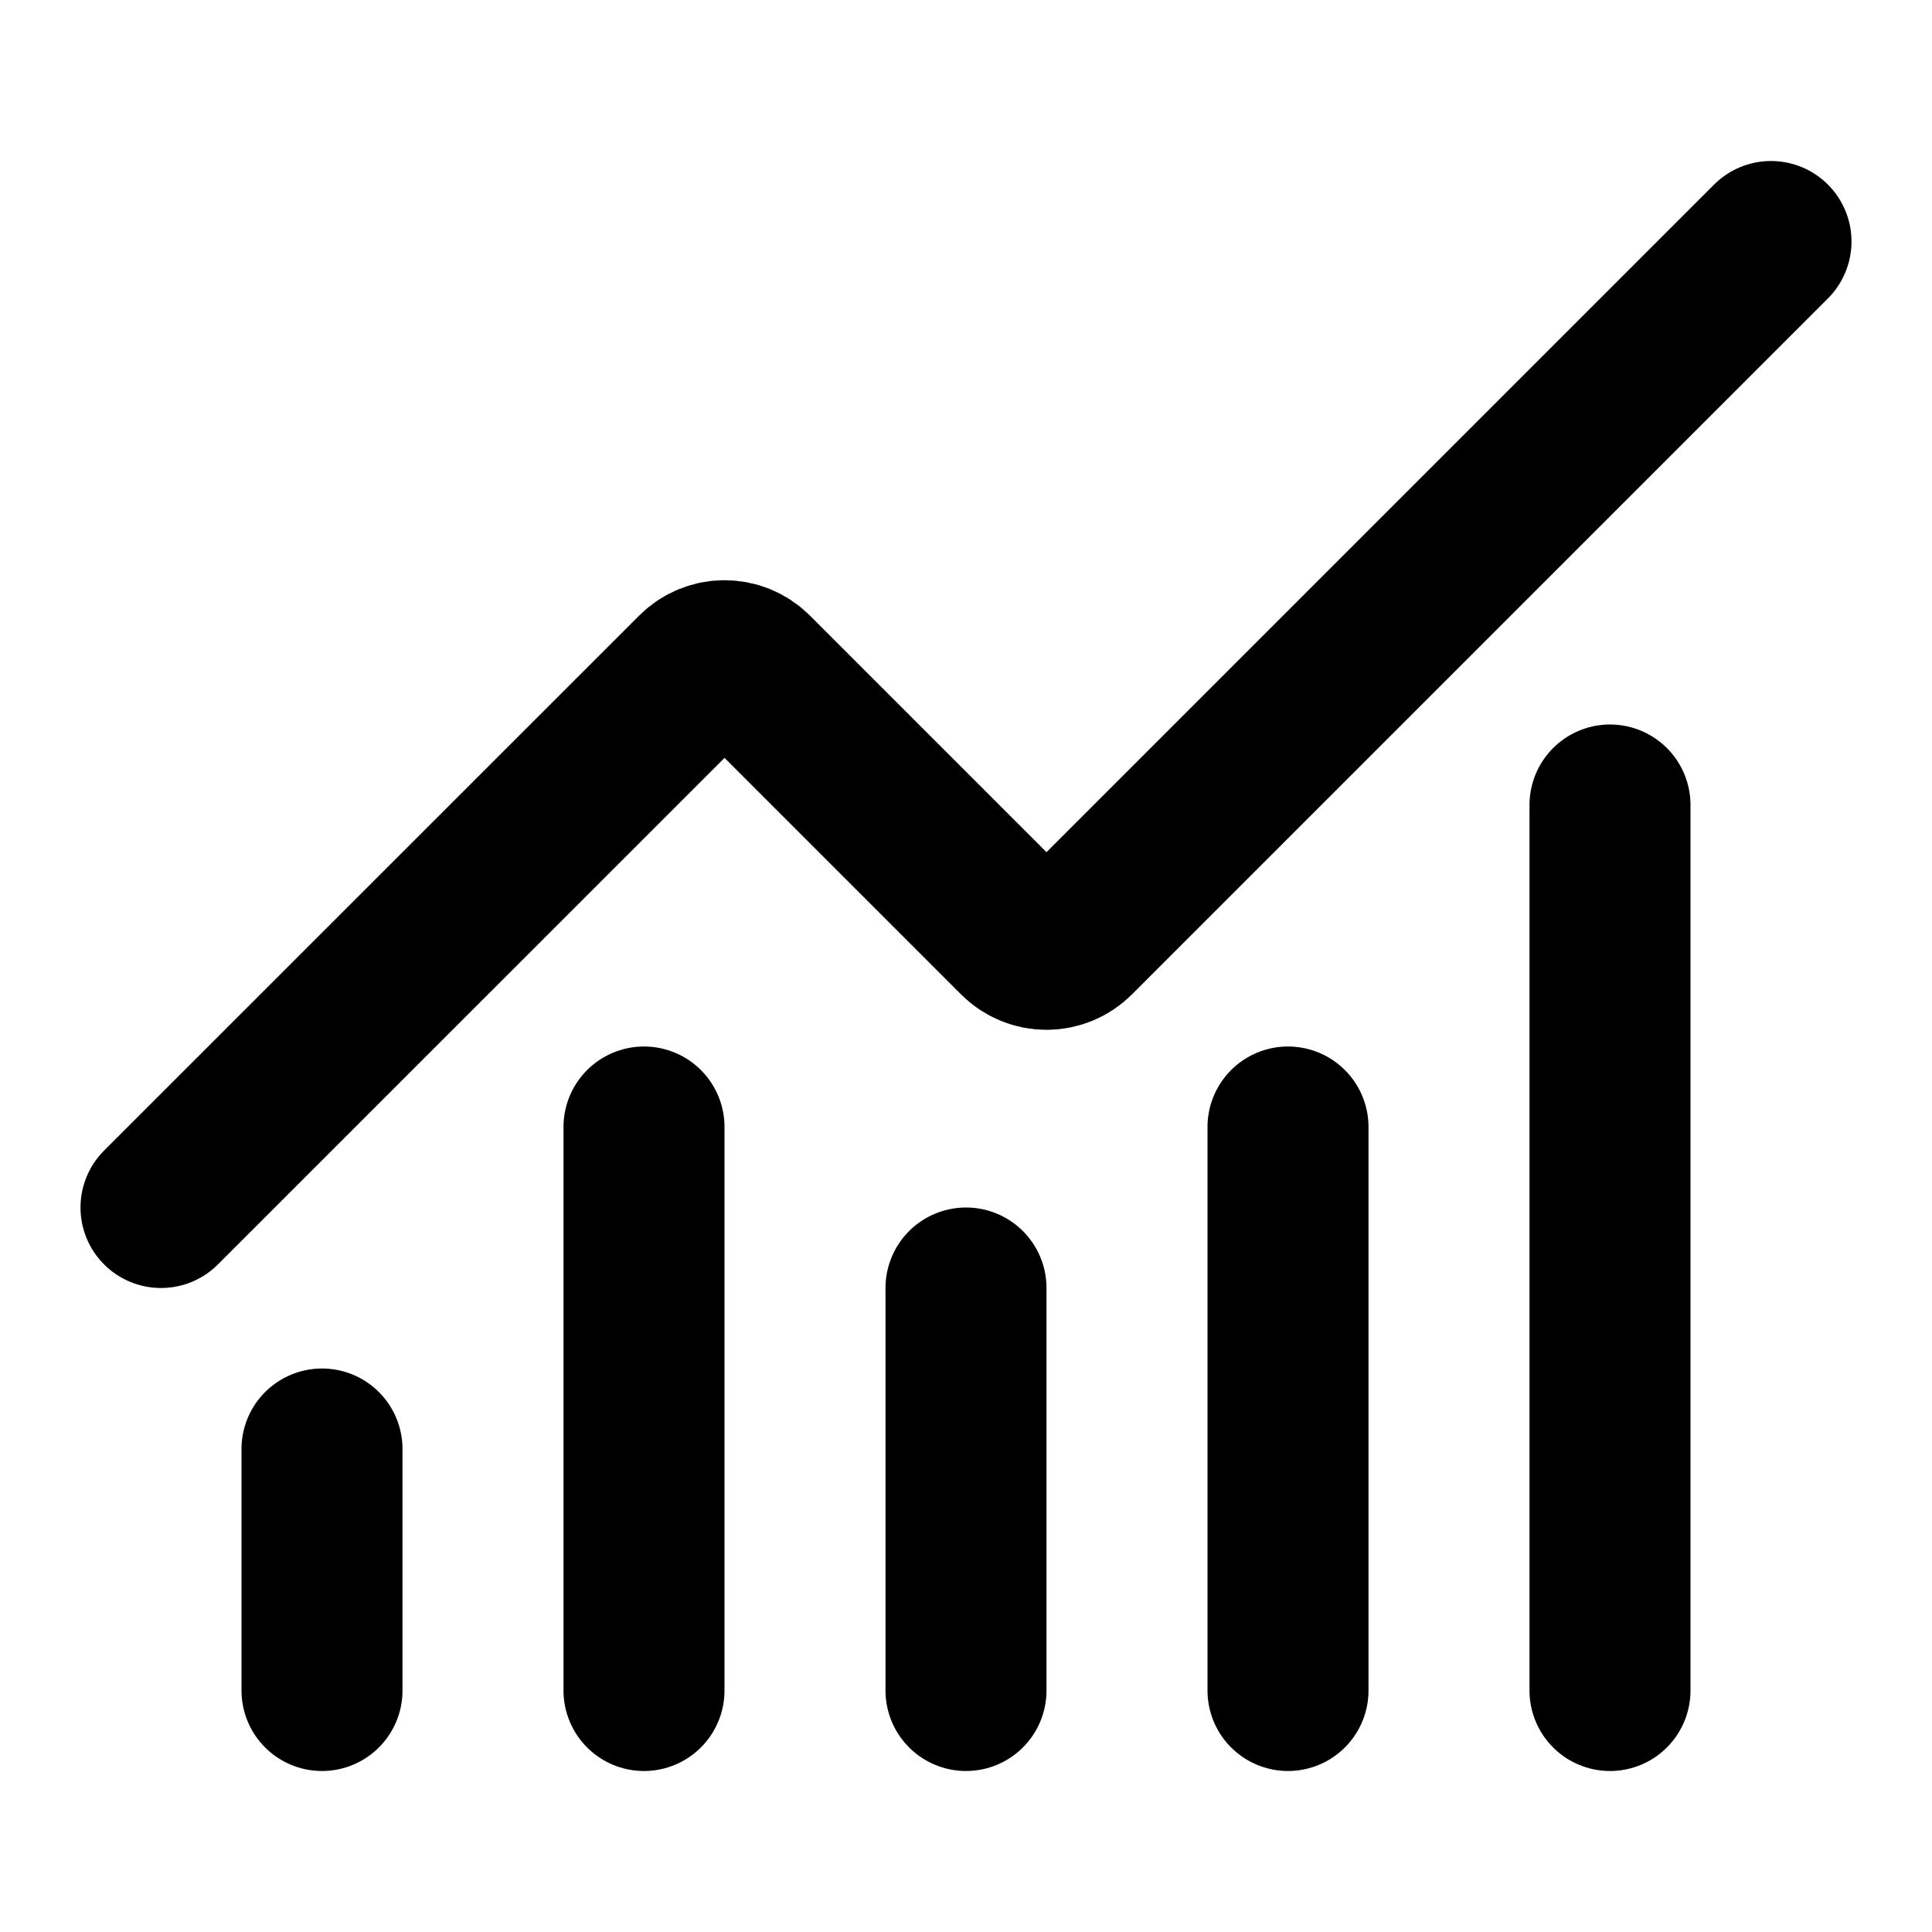
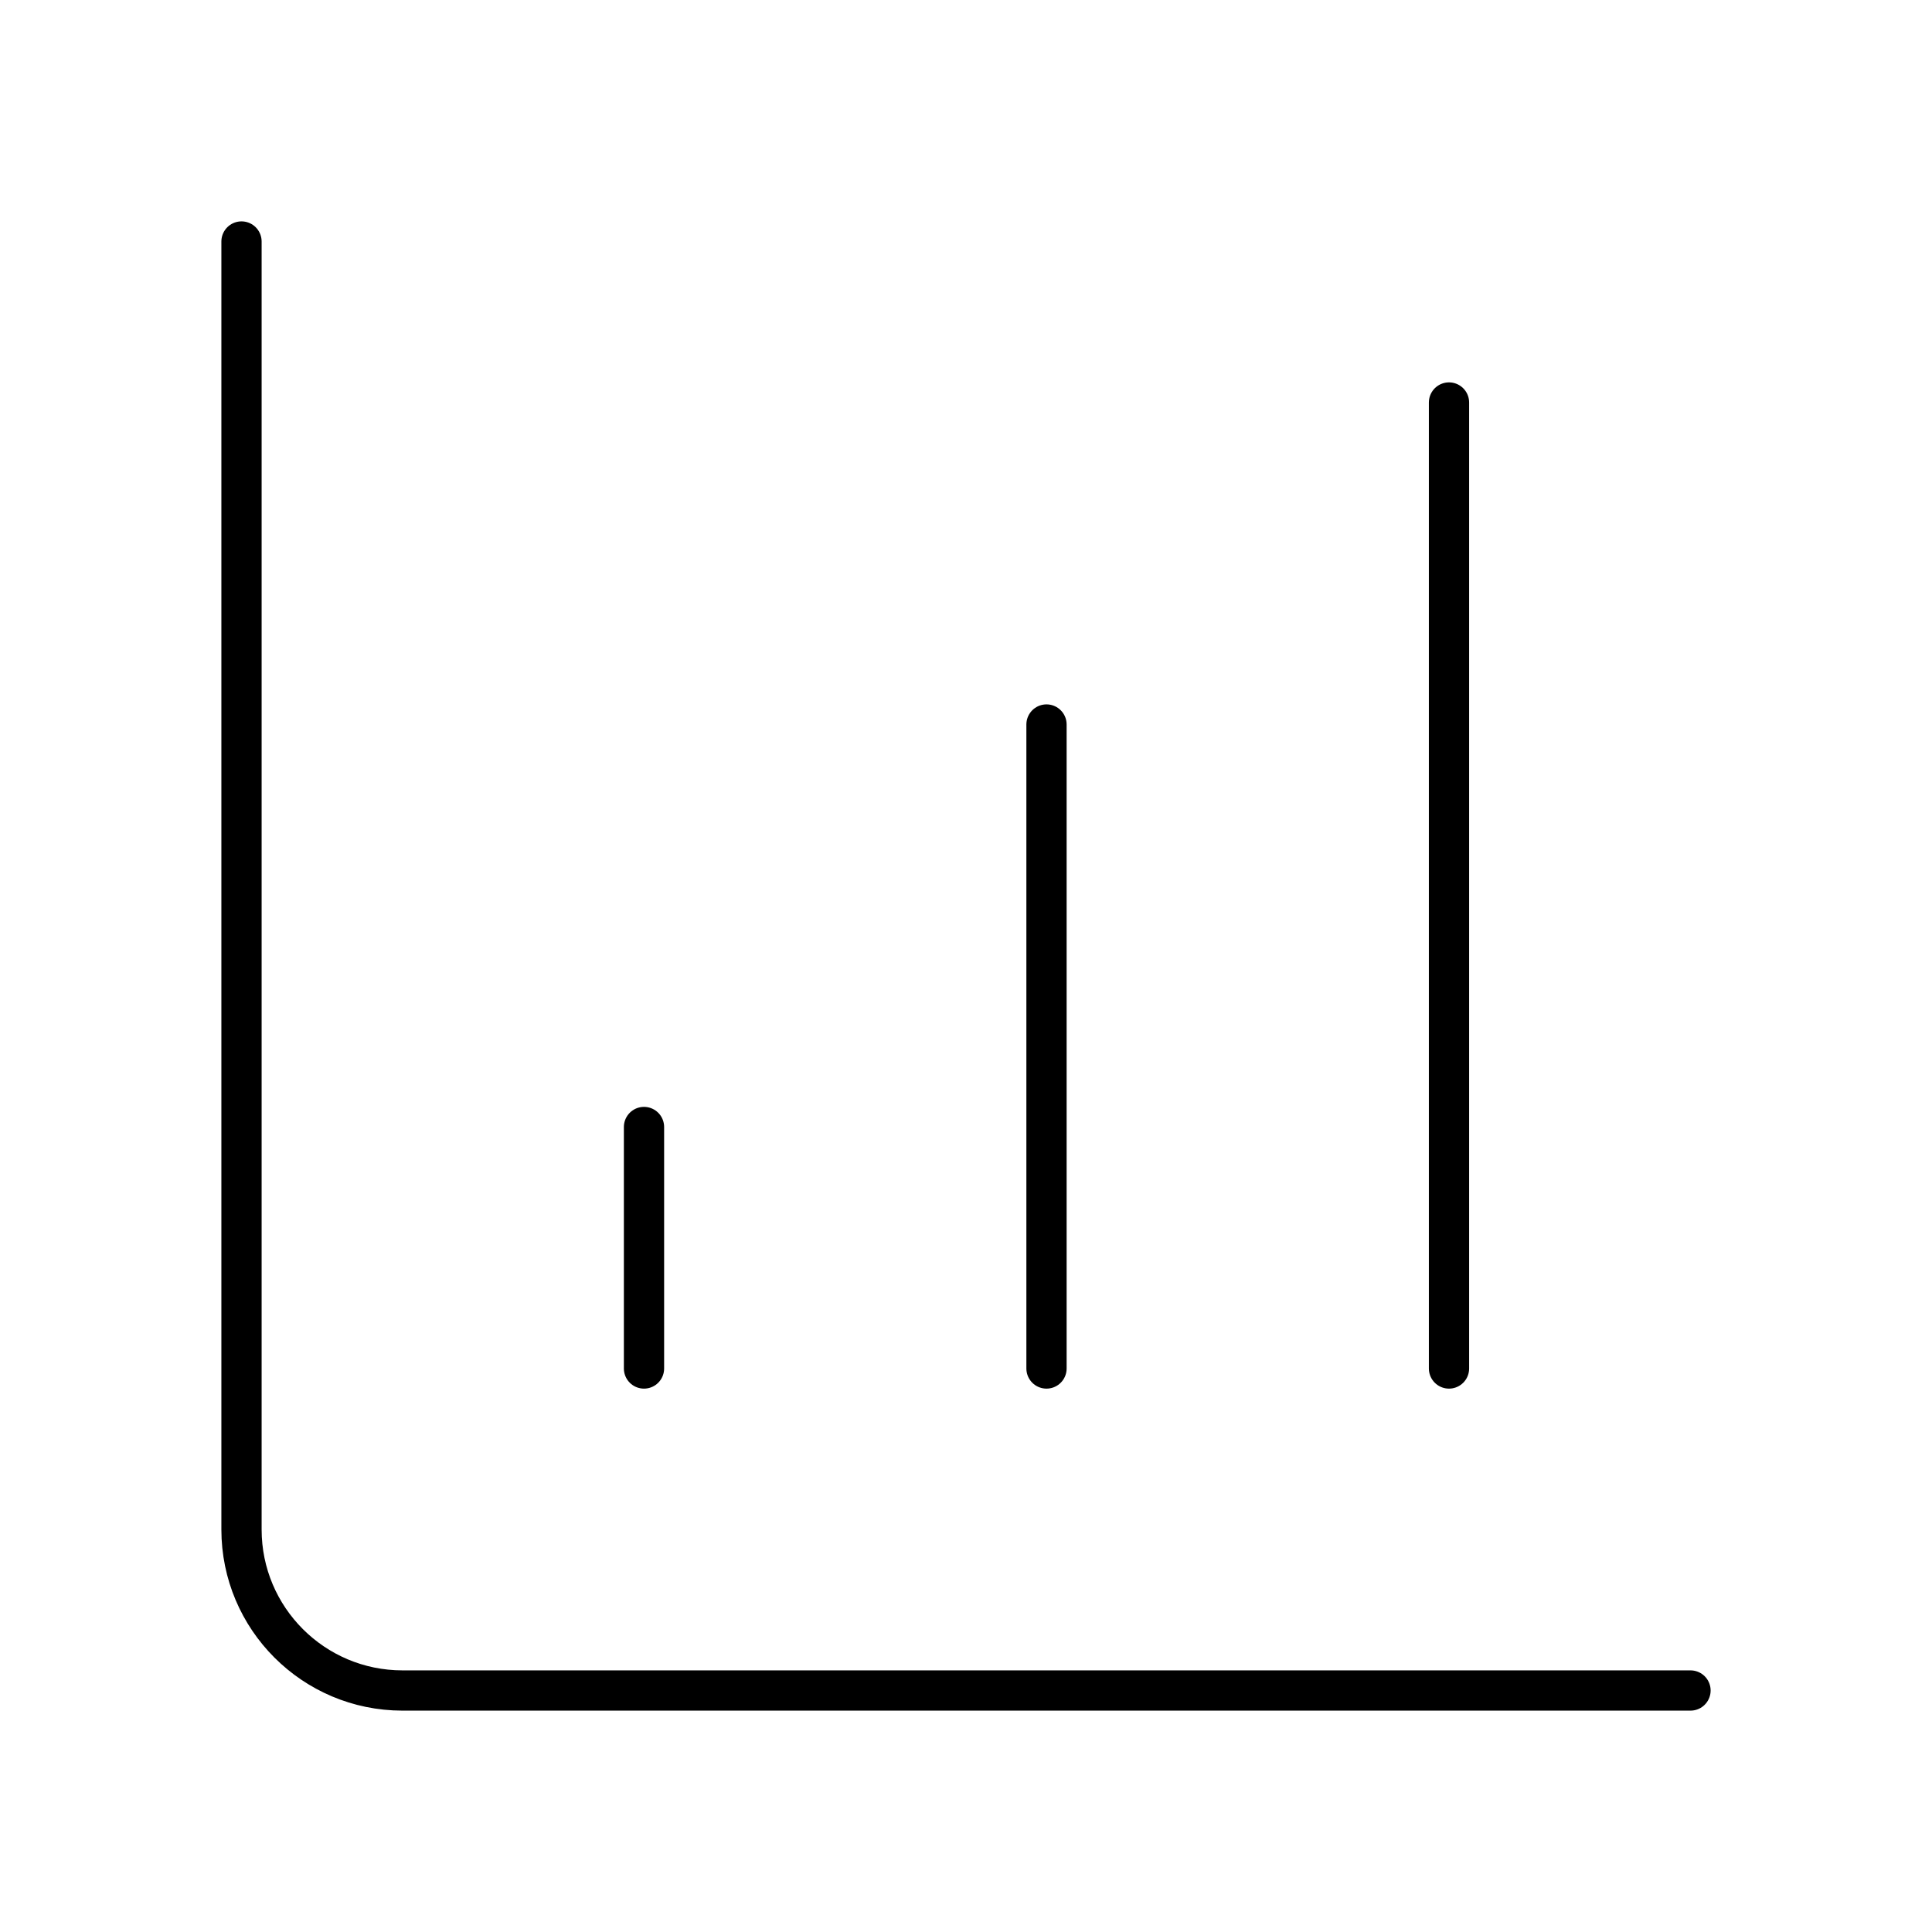
- <svg xmlns="http://www.w3.org/2000/svg" width="24" height="24" viewBox="0 0 24 24" fill="none" stroke="currentColor" stroke-width="2" stroke-linecap="round" stroke-linejoin="round" class="lucide lucide-chart-no-axes-combined-icon lucide-chart-no-axes-combined">
-   <path d="M12 16v5" />
-   <path d="M16 14v7" />
-   <path d="M20 10v11" />
-   <path d="m22 3-8.646 8.646a.5.5 0 0 1-.708 0L9.354 8.354a.5.5 0 0 0-.707 0L2 15" />
-   <path d="M4 18v3" />
-   <path d="M8 14v7" />
+ <svg xmlns="http://www.w3.org/2000/svg" width="212" height="212" viewBox="0 0 24 24" fill="none" stroke="currentColor" stroke-width="0.5" stroke-linecap="round" stroke-linejoin="round" class="lucide lucide-chart-column-increasing-icon lucide-chart-column-increasing">
+   <path d="M13 17V9" />
+   <path d="M18 17V5" />
+   <path d="M3 3v16a2 2 0 0 0 2 2h16" />
+   <path d="M8 17v-3" />
</svg>
